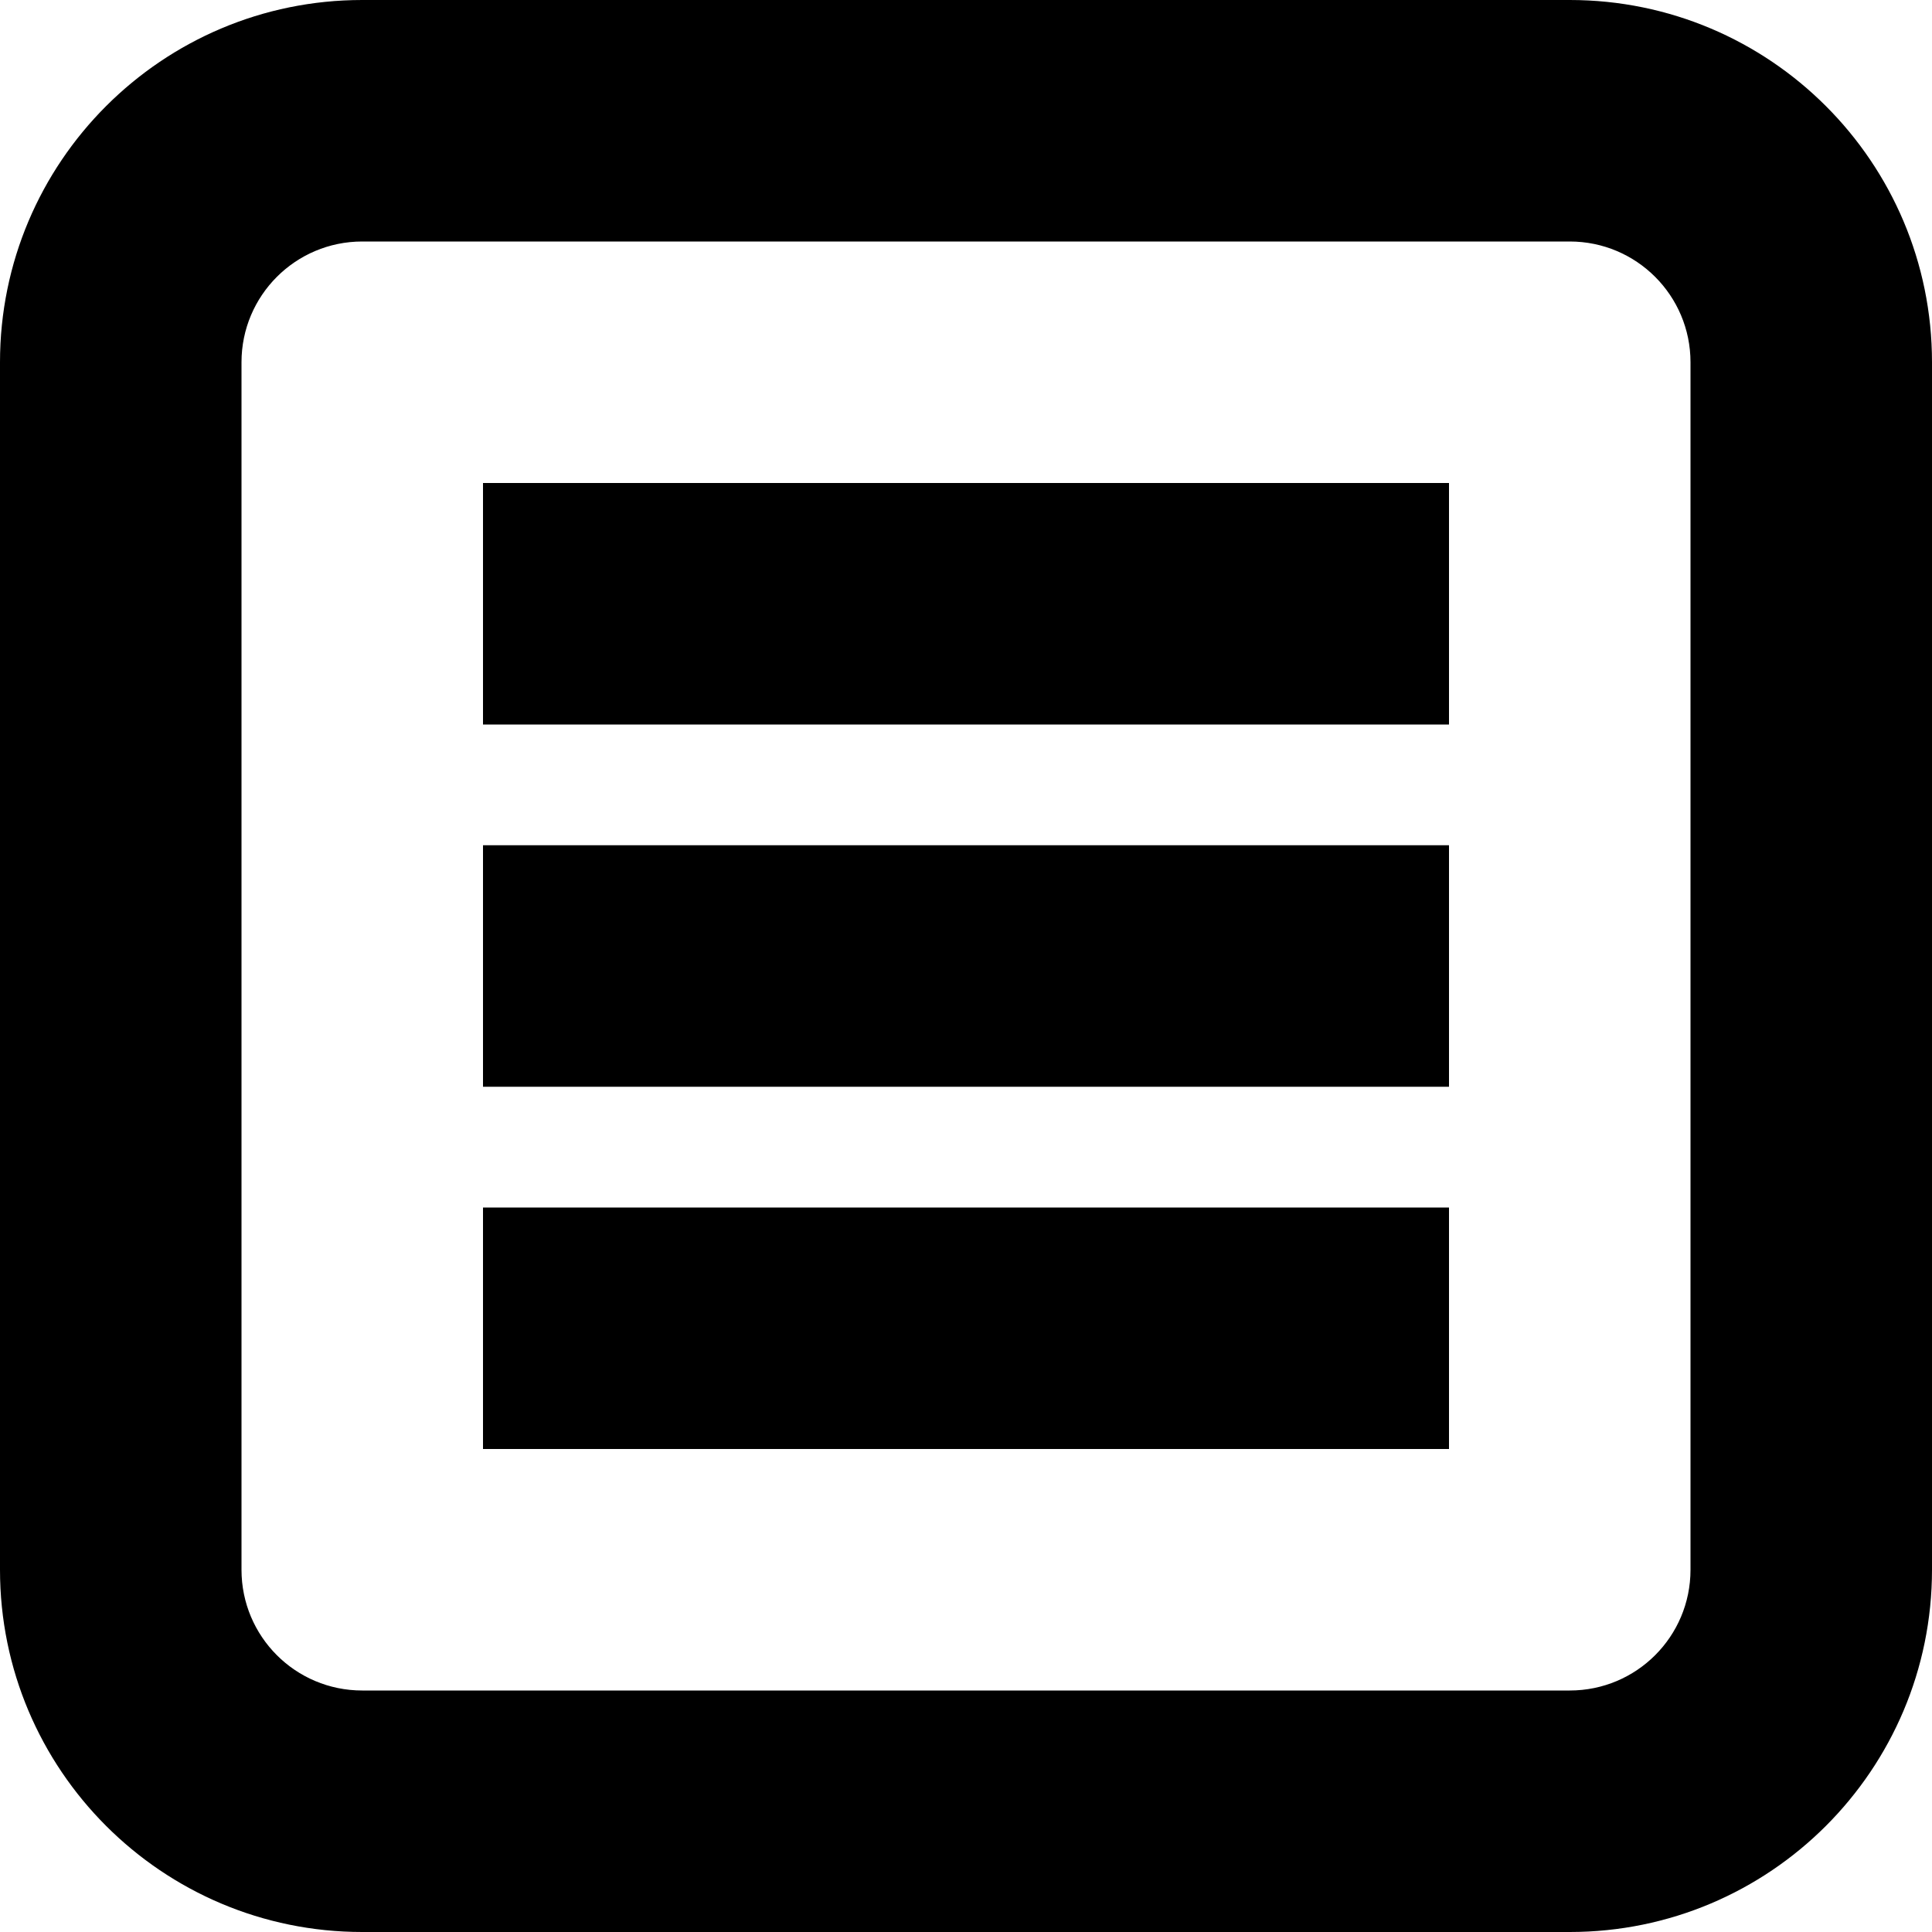
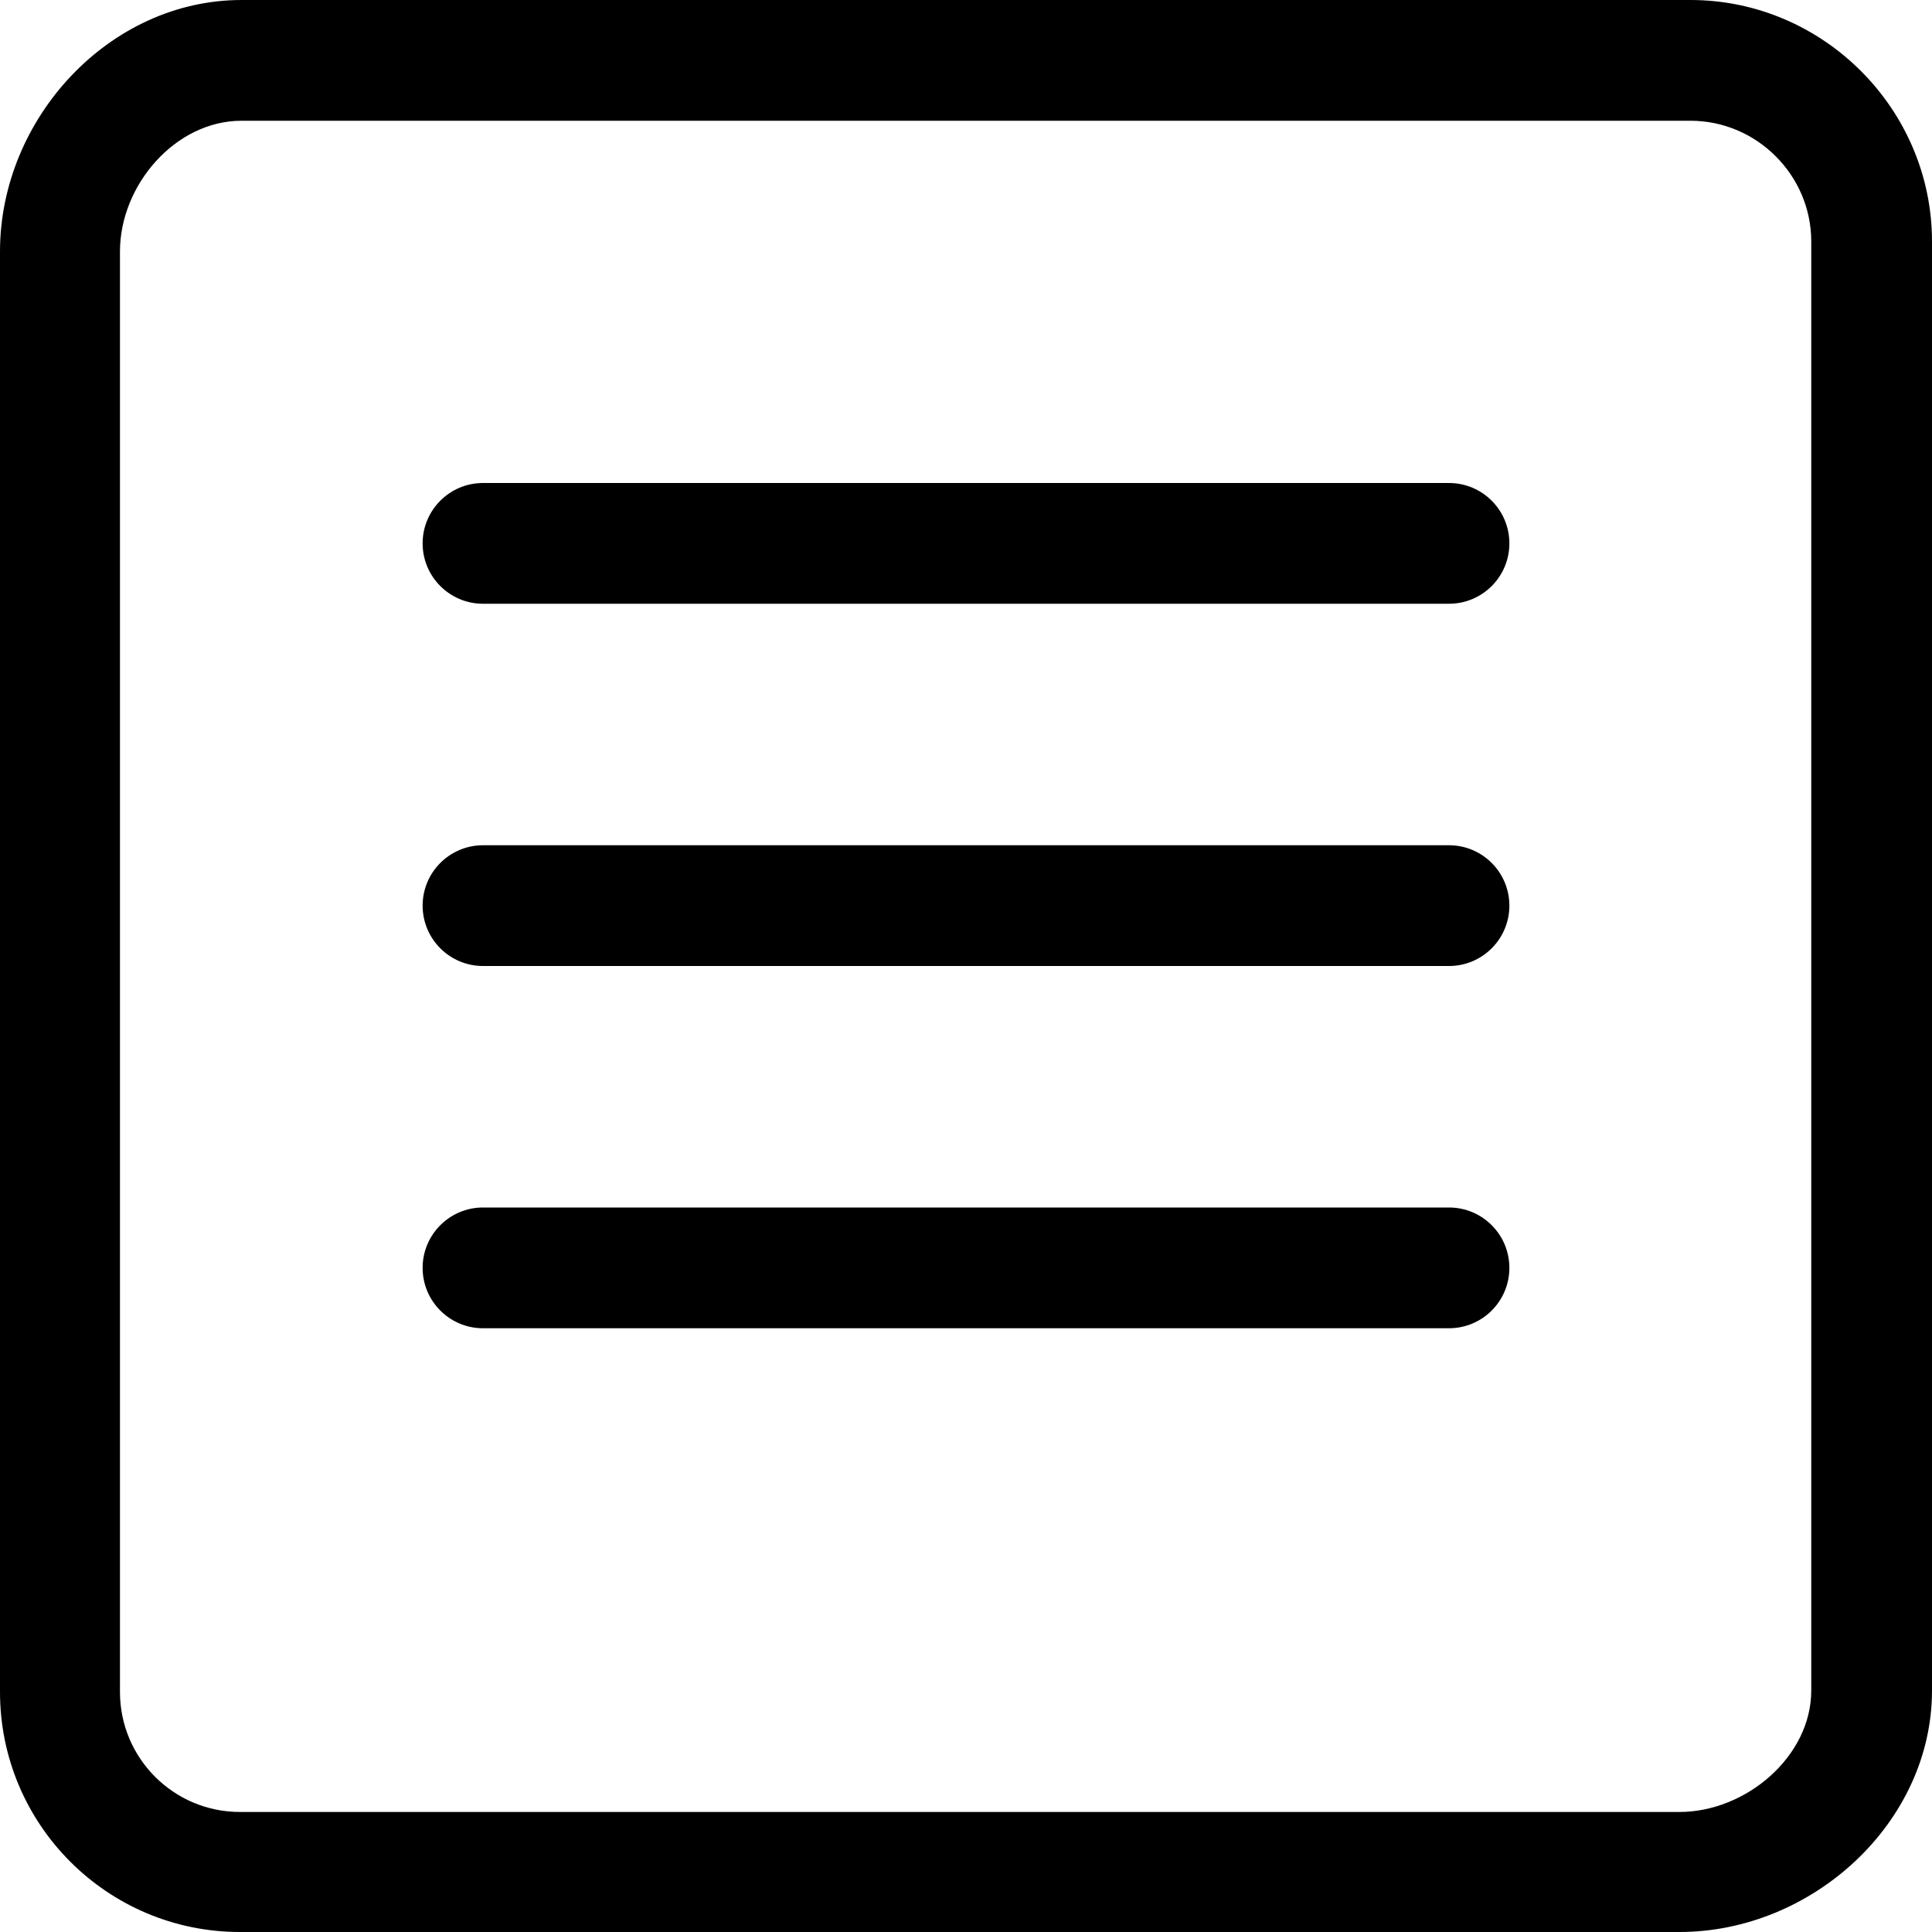
- <svg xmlns="http://www.w3.org/2000/svg" width="48" fill="" height="48" viewBox="0 0 48 48" enable-background="new 0 0 16 16">
-   <path d="m39,48h-30c-4.971,0-9-4.029-9-9v-30c0-4.971 4.029-9 9-9h30c4.971,0 9,4.029 9,9v30c0,4.971-4.029,9-9,9zm3-39c0-1.656-1.341-3-3-3h-30c-1.659,0-3,1.344-3,3v30c0,1.659 1.341,3 3,3h30c1.659,0 3-1.341 3-3v-30zm-30,21h24v6h-24v-6zm0-9h24v6h-24v-6zm0-9h24v6h-24v-6z" />
+ <svg xmlns="http://www.w3.org/2000/svg" version="1.1" id="Capa_1" x="0px" y="0px" width="612px" height="612px" viewBox="0 0 612 612" style="enable-background:new 0 0 612 612;" xml:space="preserve" fill="">
+   <g>
+     <g id="_x35__21_">
+       <g>
+         <path d="M535.5,0h-459C34.521,0,0,37.657,0,79.656v456.303C0,577.957,34.023,612,76.003,612H532c41.979,0,80-34.502,80-76.5v-459     C612,34.501,577.479,0,535.5,0z M573.75,535.5c0,20.999-20.77,38.479-41.75,38.479H76.003c-20.98,0-38.001-17.021-38.001-38.021     V79.656c0-21,17.519-41.406,38.499-41.406h459c20.98,0,38.25,17.251,38.25,38.25V535.5z M459,382.5H153     c-10.557,0-19.125,8.568-19.125,19.125S142.443,420.75,153,420.75h306c10.557,0,19.125-8.568,19.125-19.125     S469.557,382.5,459,382.5z M459,267.75H153c-10.557,0-19.125,8.568-19.125,19.125S142.443,306,153,306h306     c10.557,0,19.125-8.568,19.125-19.125S469.557,267.75,459,267.75z M459,153H153c-10.557,0-19.125,8.568-19.125,19.125     S142.443,191.25,153,191.25h306c10.557,0,19.125-8.568,19.125-19.125S469.557,153,459,153z" />
+       </g>
+     </g>
+   </g>
</svg>
